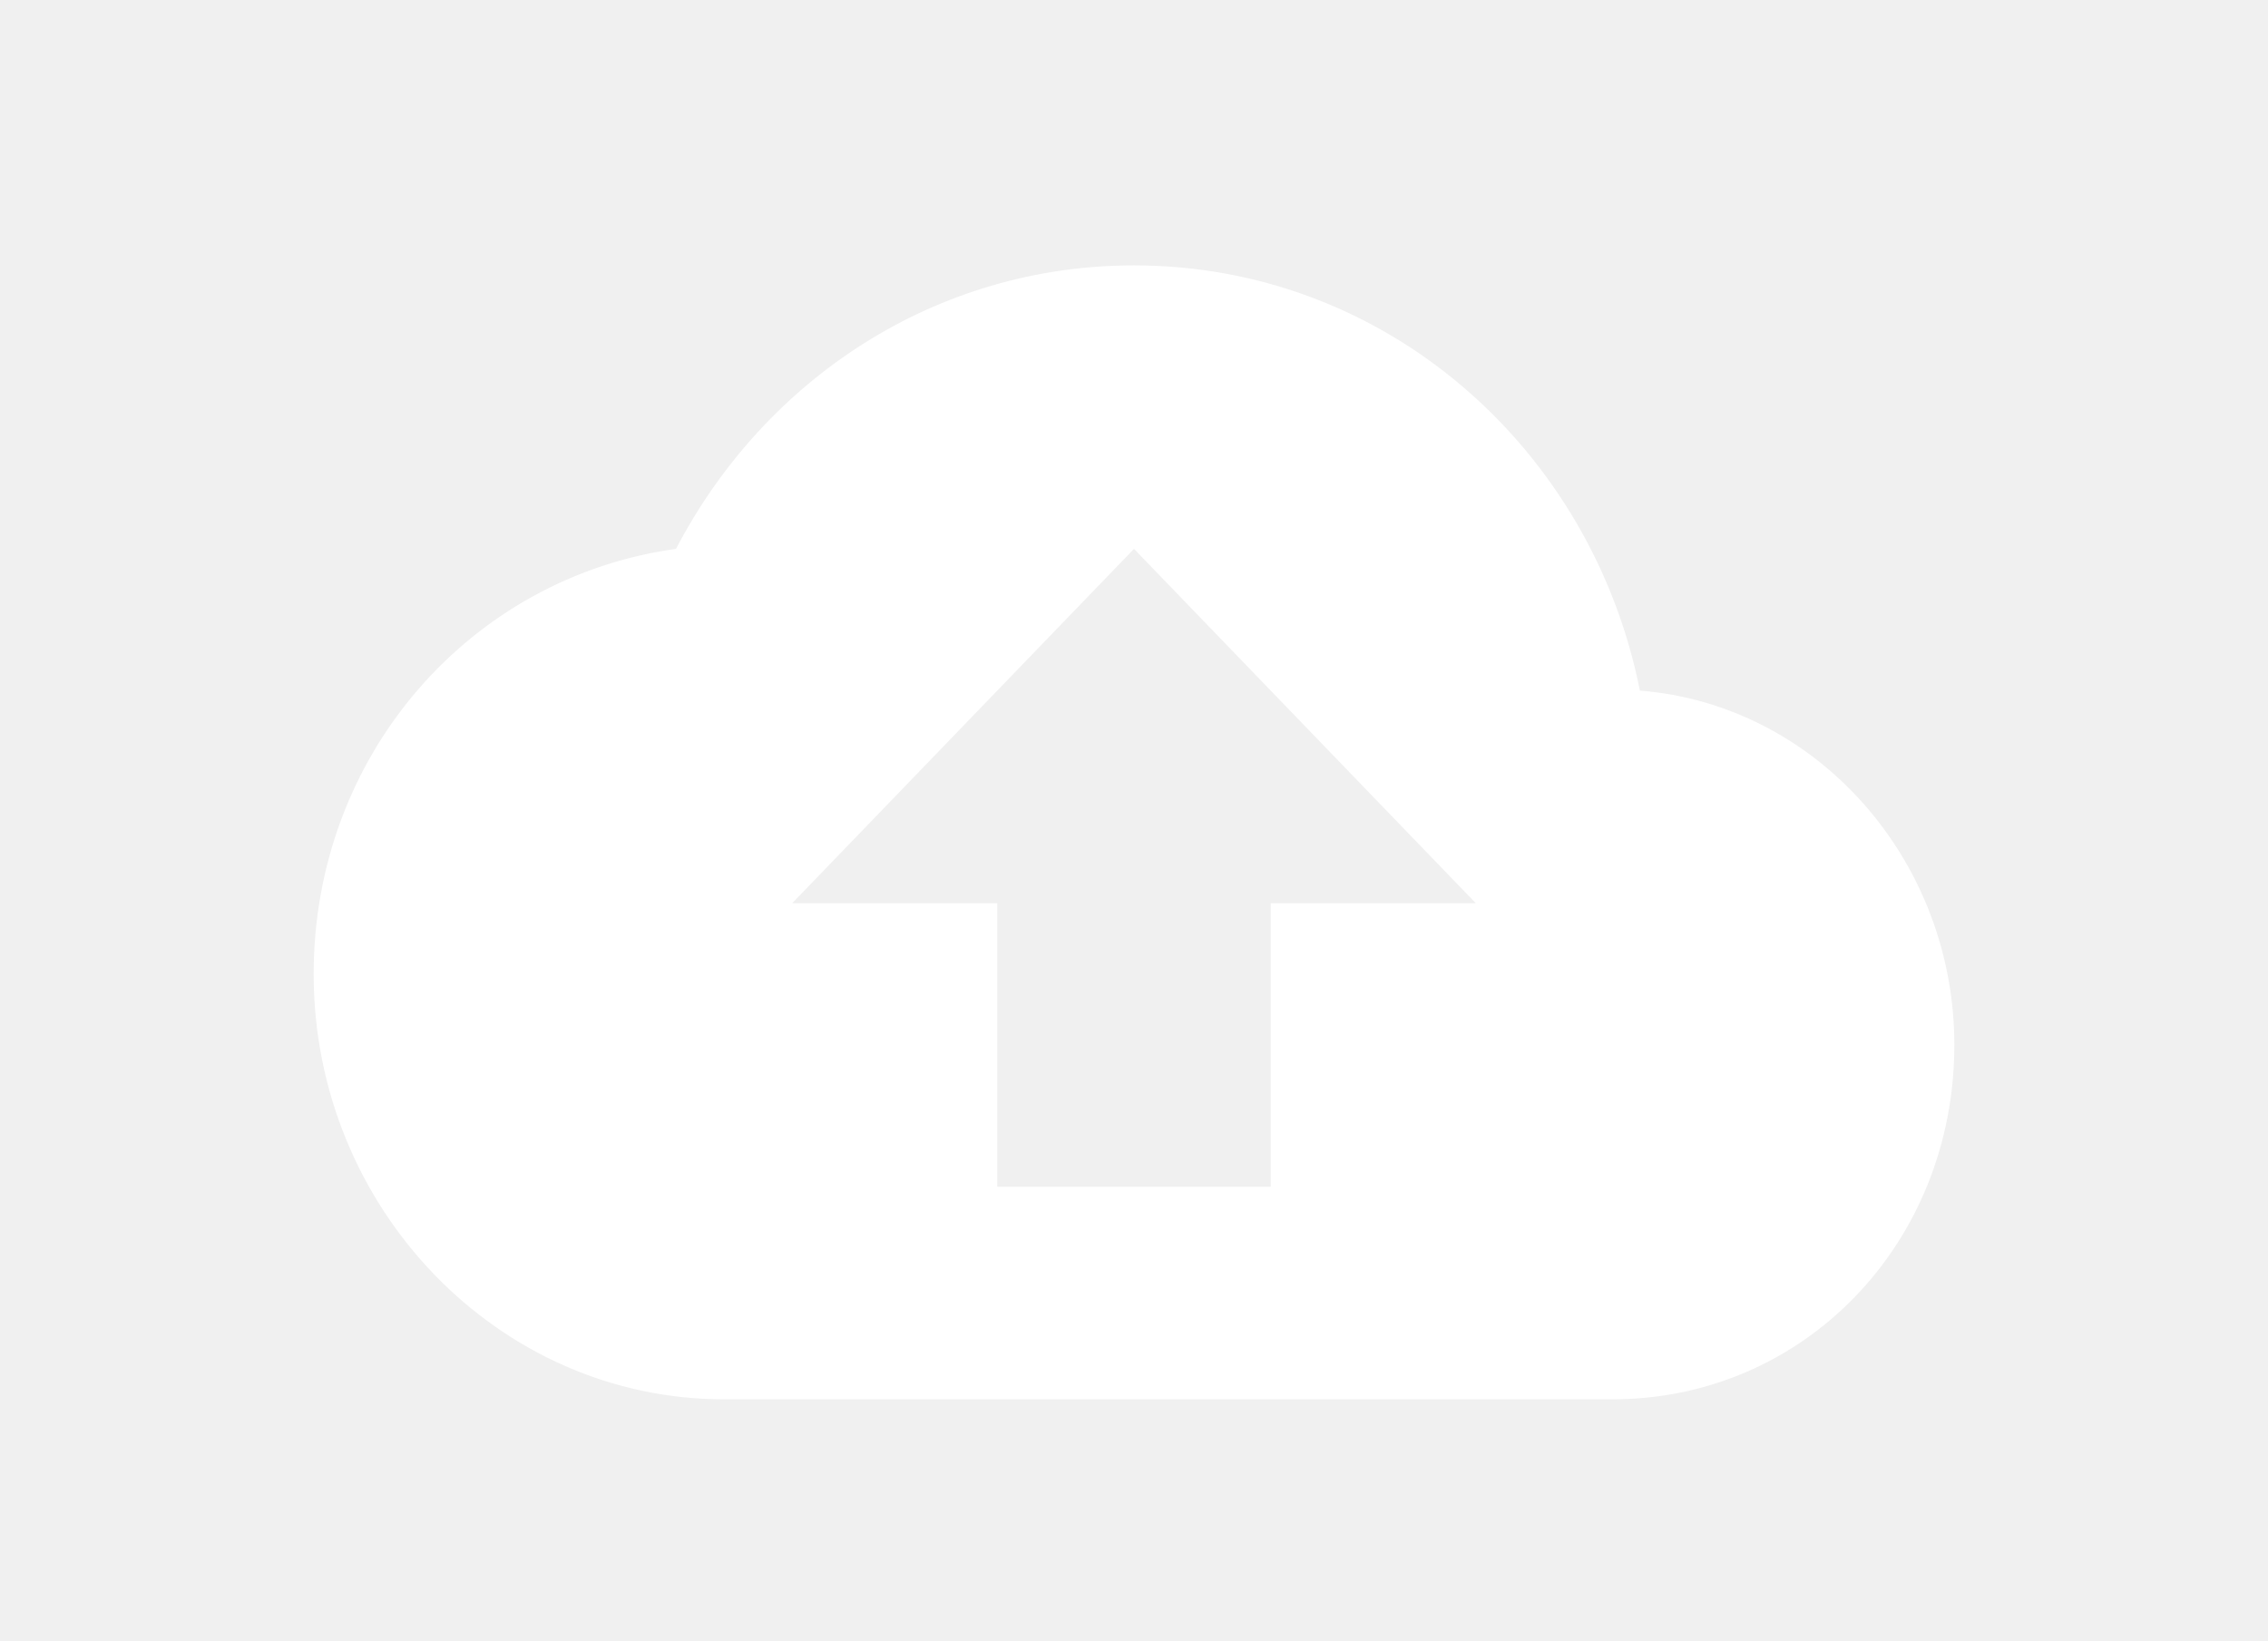
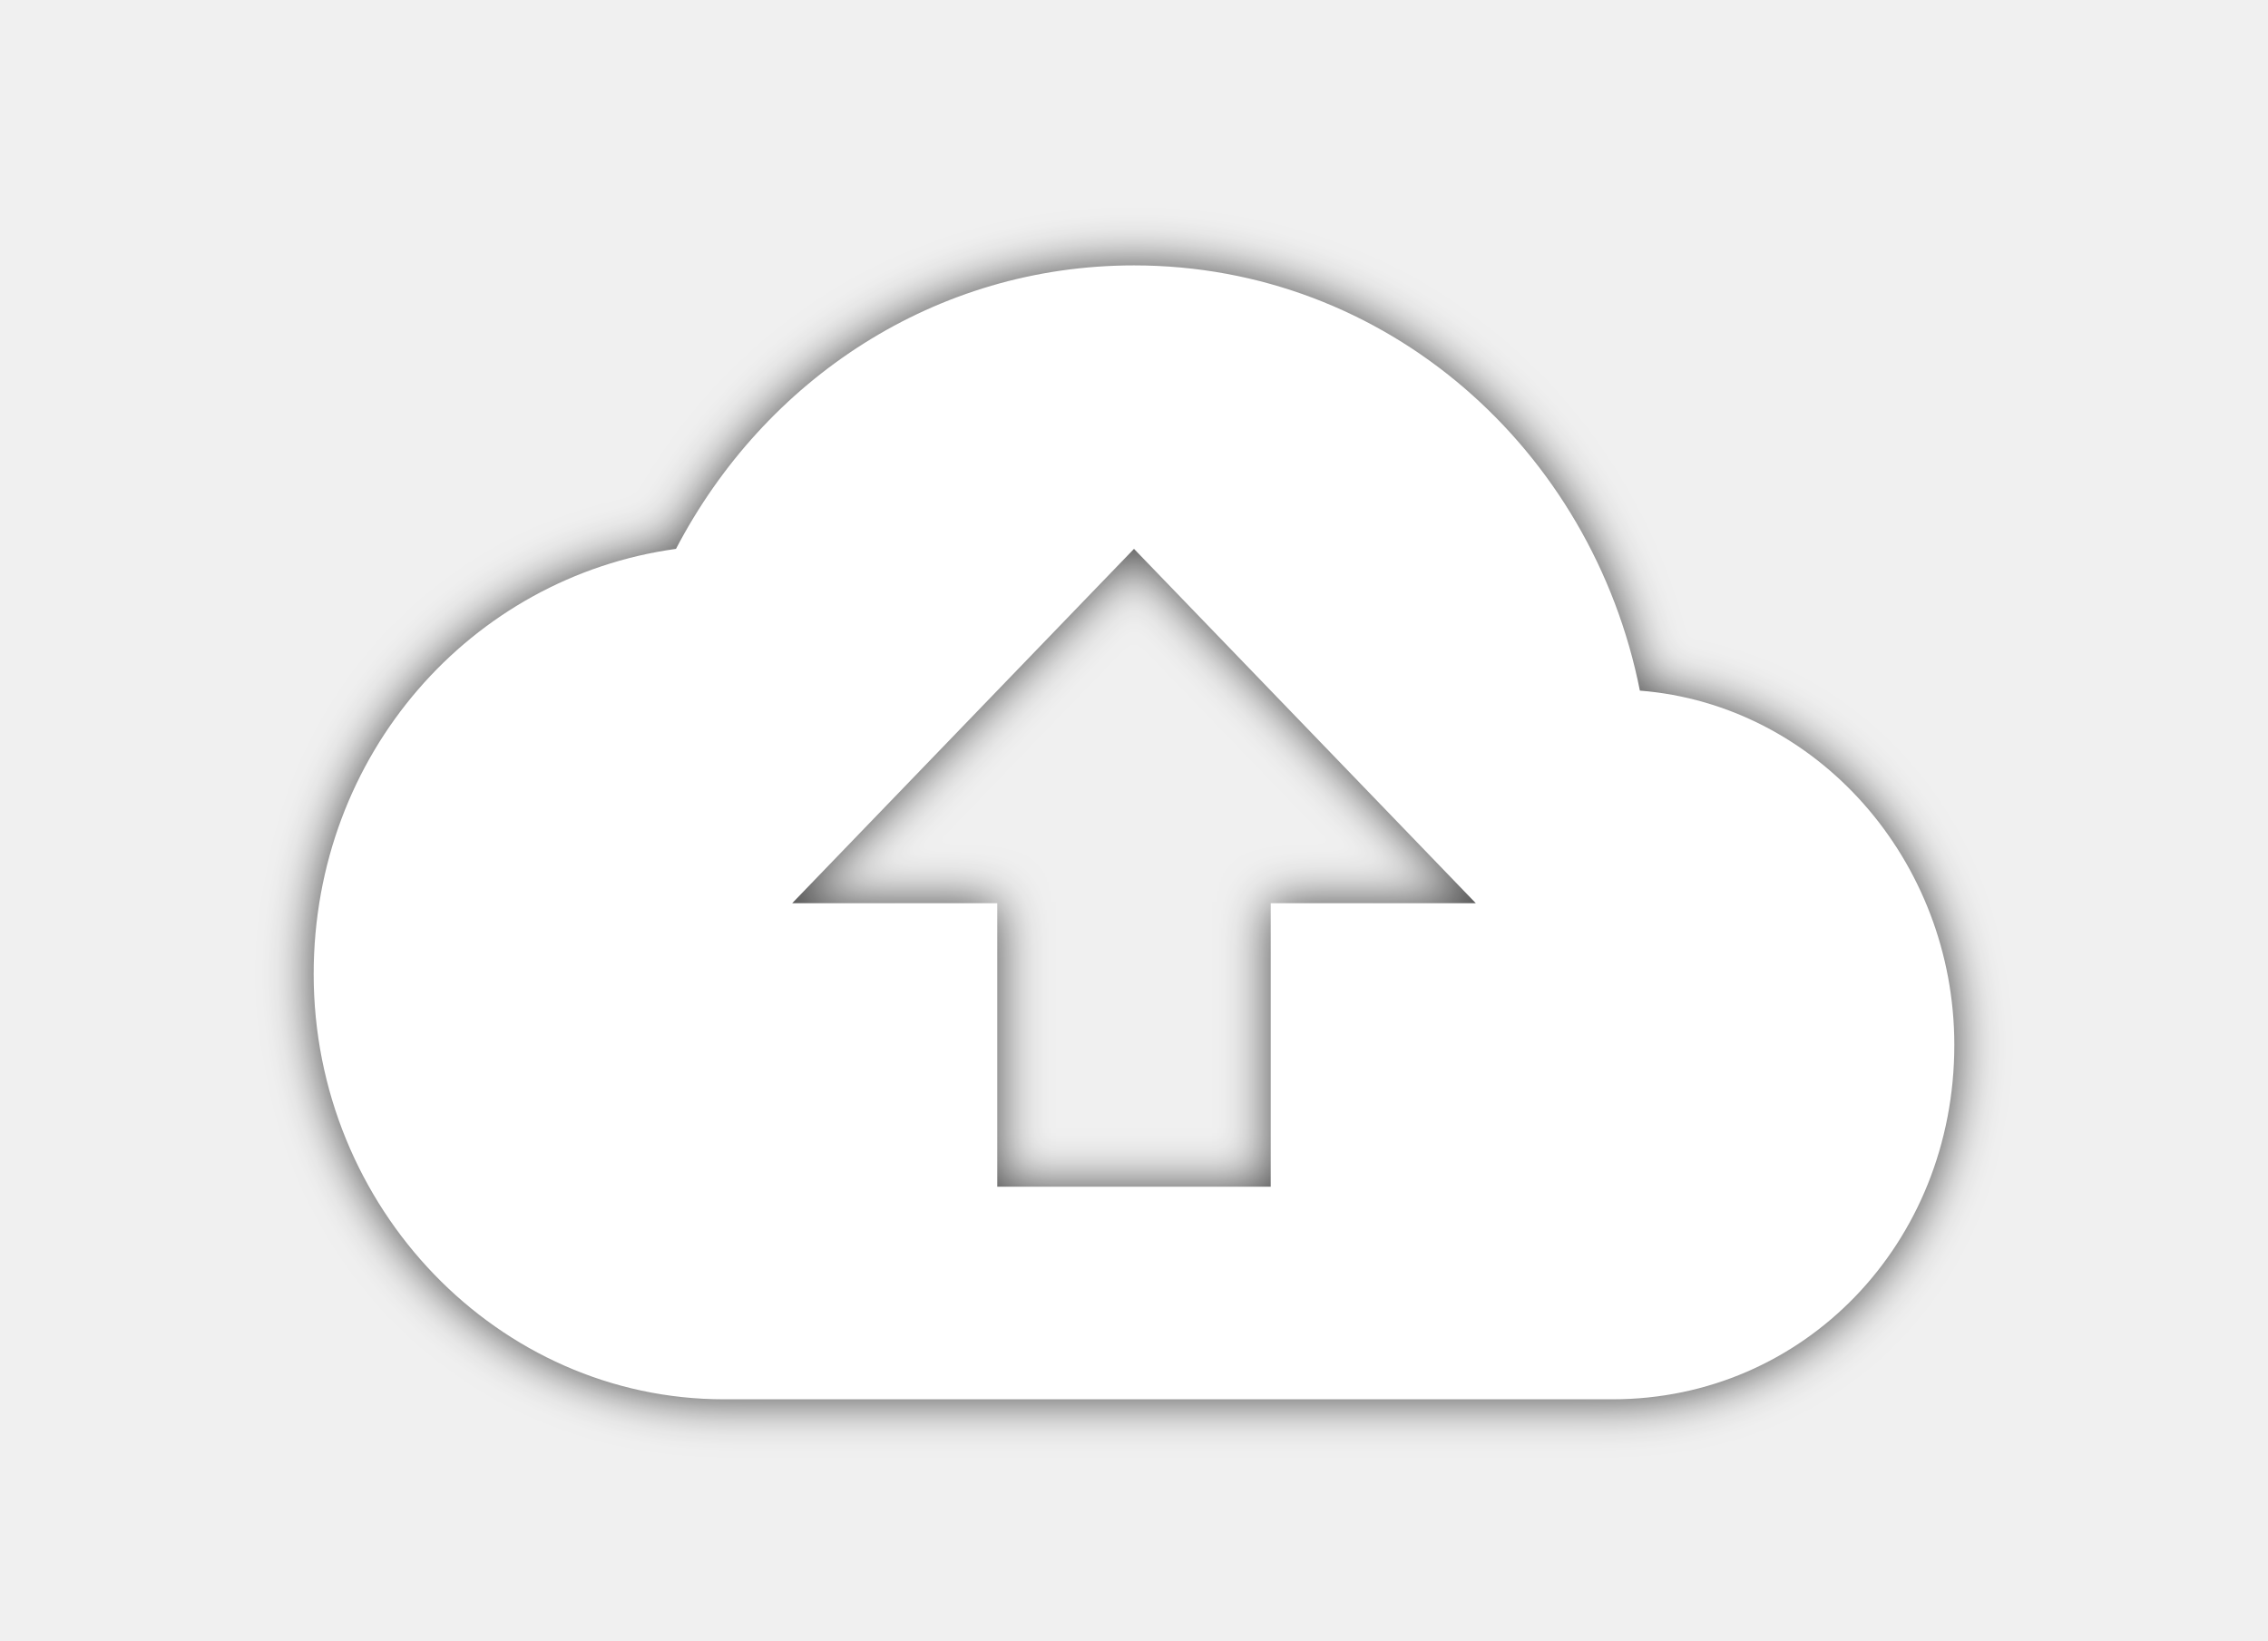
<svg xmlns="http://www.w3.org/2000/svg" width="94" height="68" viewBox="0 0 94 68" fill="none">
-   <path d="M67.967 28.625C65.983 18.637 57.483 11 47 11C38.783 11 31.7 15.7 28.017 22.75C19.517 23.925 13 31.269 13 40.375C13 50.069 20.65 58 30 58H66.833C74.767 58 81 51.538 81 43.312C81 35.675 75.333 29.212 67.967 28.625ZM52.667 37.438V49.188H41.333V37.438H32.833L47 22.75L61.167 37.438H52.667Z" fill="white" />
+   <g filter="url(#filter0_d)">
+     <path d="M67.967 28.625C65.983 18.637 57.483 11 47 11C38.783 11 31.7 15.7 28.017 22.75C19.517 23.925 13 31.269 13 40.375C13 50.069 20.65 58 30 58H66.833C74.767 58 81 51.538 81 43.312C81 35.675 75.333 29.212 67.967 28.625ZM52.667 37.438V49.188H41.333V37.438H32.833L47 22.75L61.167 37.438H52.667Z" fill="white" />
+   </g>
+   <defs>
+     <filter id="filter0_d" x="-2" y="-2" width="98" height="72" filterUnits="userSpaceOnUse" color-interpolation-filters="sRGB">
+       <feFlood flood-opacity="0" result="BackgroundImageFix" />
+       <feColorMatrix in="SourceAlpha" type="matrix" values="0 0 0 0 0 0 0 0 0 0 0 0 0 0 0 0 0 0 127 0" />
+       <feOffset />
+       <feGaussianBlur stdDeviation="1" />
+       <feColorMatrix type="matrix" values="0 0 0 0 0 0 0 0 0 0 0 0 0 0 0 0 0 0 0.7 0" />
+       <feBlend mode="normal" in2="BackgroundImageFix" result="effect1_dropShadow" />
+       <feBlend mode="normal" in="SourceGraphic" in2="effect1_dropShadow" result="shape" />
+     </filter>
+   </defs>
</svg>
